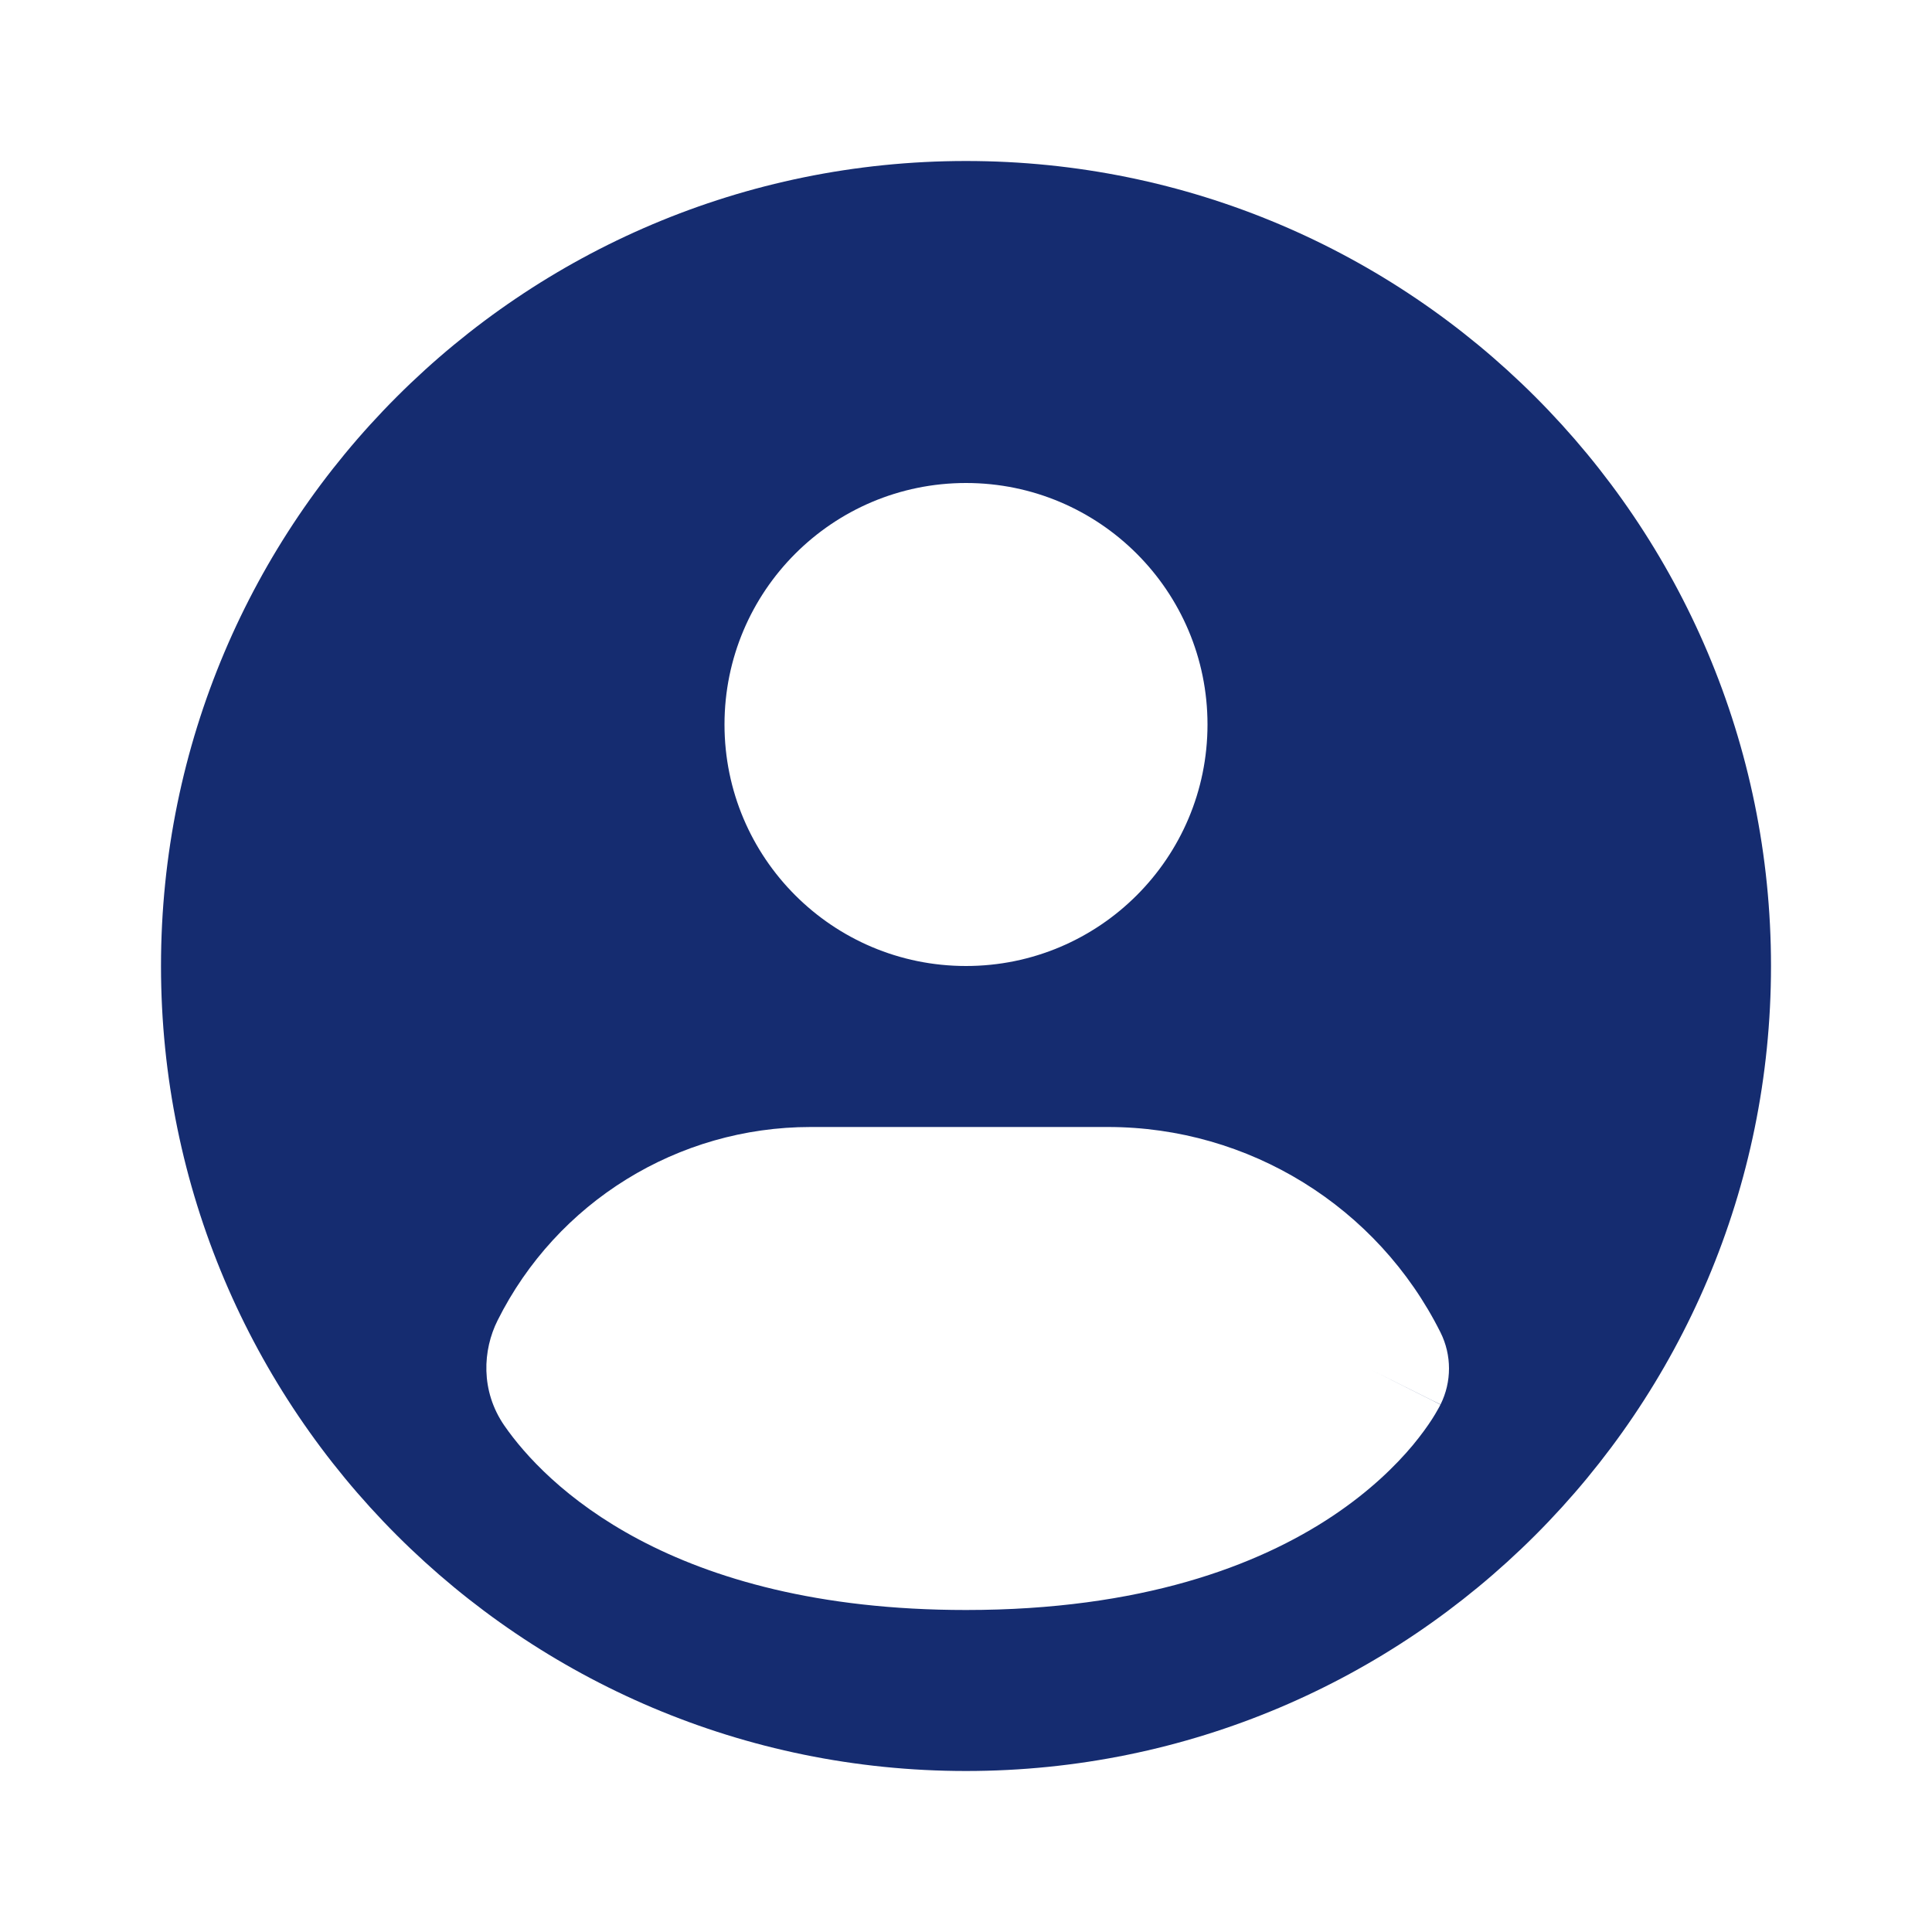
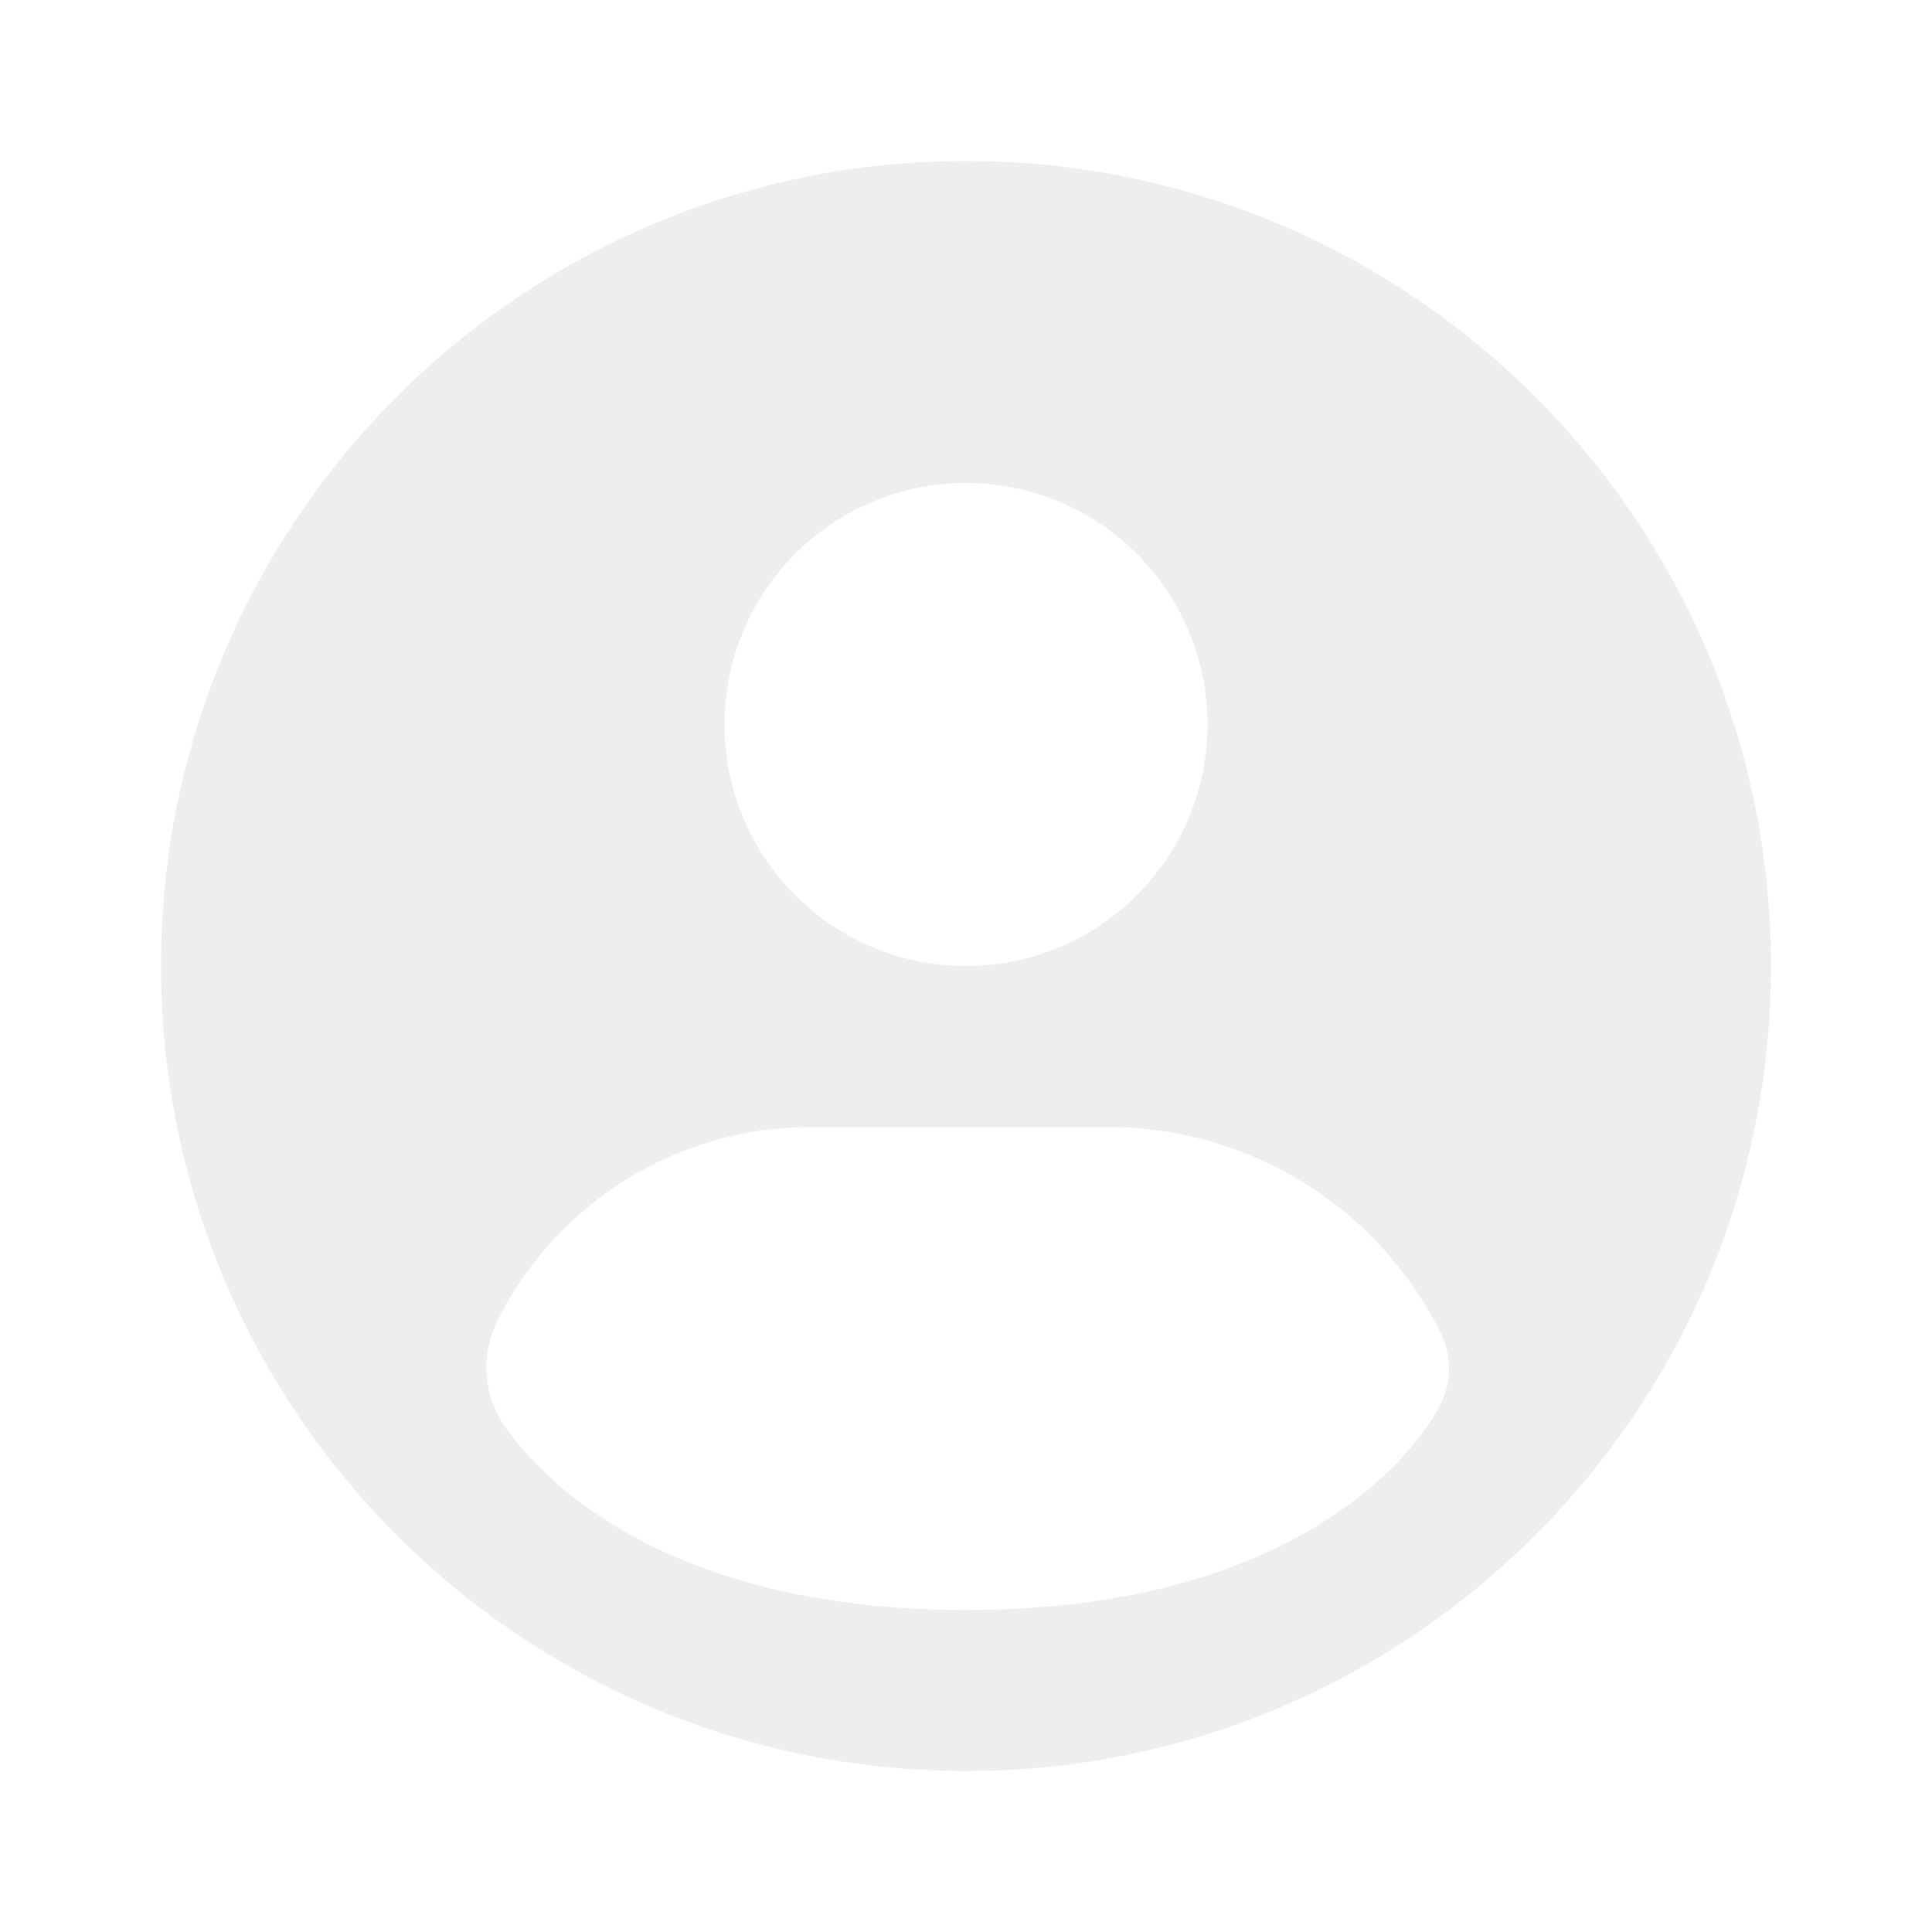
- <svg xmlns="http://www.w3.org/2000/svg" width="800px" height="800px" viewBox="0 0 24 24" fill="none">
-   <path fill-rule="evenodd" clip-rule="evenodd" d="M2 12C2 6.477 6.477 2 12 2C17.523 2 22 6.477 22 12C22 17.523 17.523 22 12 22C6.477 22 2 17.523 2 12ZM12 6C10.343 6 9 7.343 9 9C9 10.657 10.343 12 12 12C13.657 12 15 10.657 15 9C15 7.343 13.657 6 12 6ZM17.895 17.447L17 17C17.895 17.447 17.894 17.449 17.894 17.449L17.893 17.45L17.892 17.453L17.888 17.46L17.88 17.476C17.874 17.487 17.867 17.5 17.858 17.515C17.841 17.546 17.819 17.583 17.791 17.627C17.735 17.714 17.656 17.825 17.55 17.953C17.337 18.208 17.016 18.524 16.555 18.832C15.623 19.453 14.175 20 12 20C8.315 20 6.765 18.43 6.267 17.712C5.965 17.276 5.998 16.768 6.181 16.403C6.917 14.93 8.422 14 10.069 14H13.764C15.513 14 17.112 14.988 17.895 16.553C18.035 16.834 18.035 17.166 17.895 17.447Z" fill="#152C70" />
+ <svg xmlns="http://www.w3.org/2000/svg" width="800px" height="800px" viewBox="0 0 24 24" fill="#212f3d">
+   <path fill-rule="evenodd" clip-rule="evenodd" d="M2 12C2 6.477 6.477 2 12 2C17.523 2 22 6.477 22 12C22 17.523 17.523 22 12 22C6.477 22 2 17.523 2 12ZM12 6C10.343 6 9 7.343 9 9C9 10.657 10.343 12 12 12C13.657 12 15 10.657 15 9C15 7.343 13.657 6 12 6ZM17.895 17.447L17 17C17.895 17.447 17.894 17.449 17.894 17.449L17.893 17.45L17.892 17.453L17.888 17.46L17.88 17.476C17.874 17.487 17.867 17.5 17.858 17.515C17.841 17.546 17.819 17.583 17.791 17.627C17.735 17.714 17.656 17.825 17.55 17.953C17.337 18.208 17.016 18.524 16.555 18.832C15.623 19.453 14.175 20 12 20C8.315 20 6.765 18.43 6.267 17.712C5.965 17.276 5.998 16.768 6.181 16.403C6.917 14.93 8.422 14 10.069 14H13.764C15.513 14 17.112 14.988 17.895 16.553C18.035 16.834 18.035 17.166 17.895 17.447Z" fill="#eeeeee" />
</svg>
